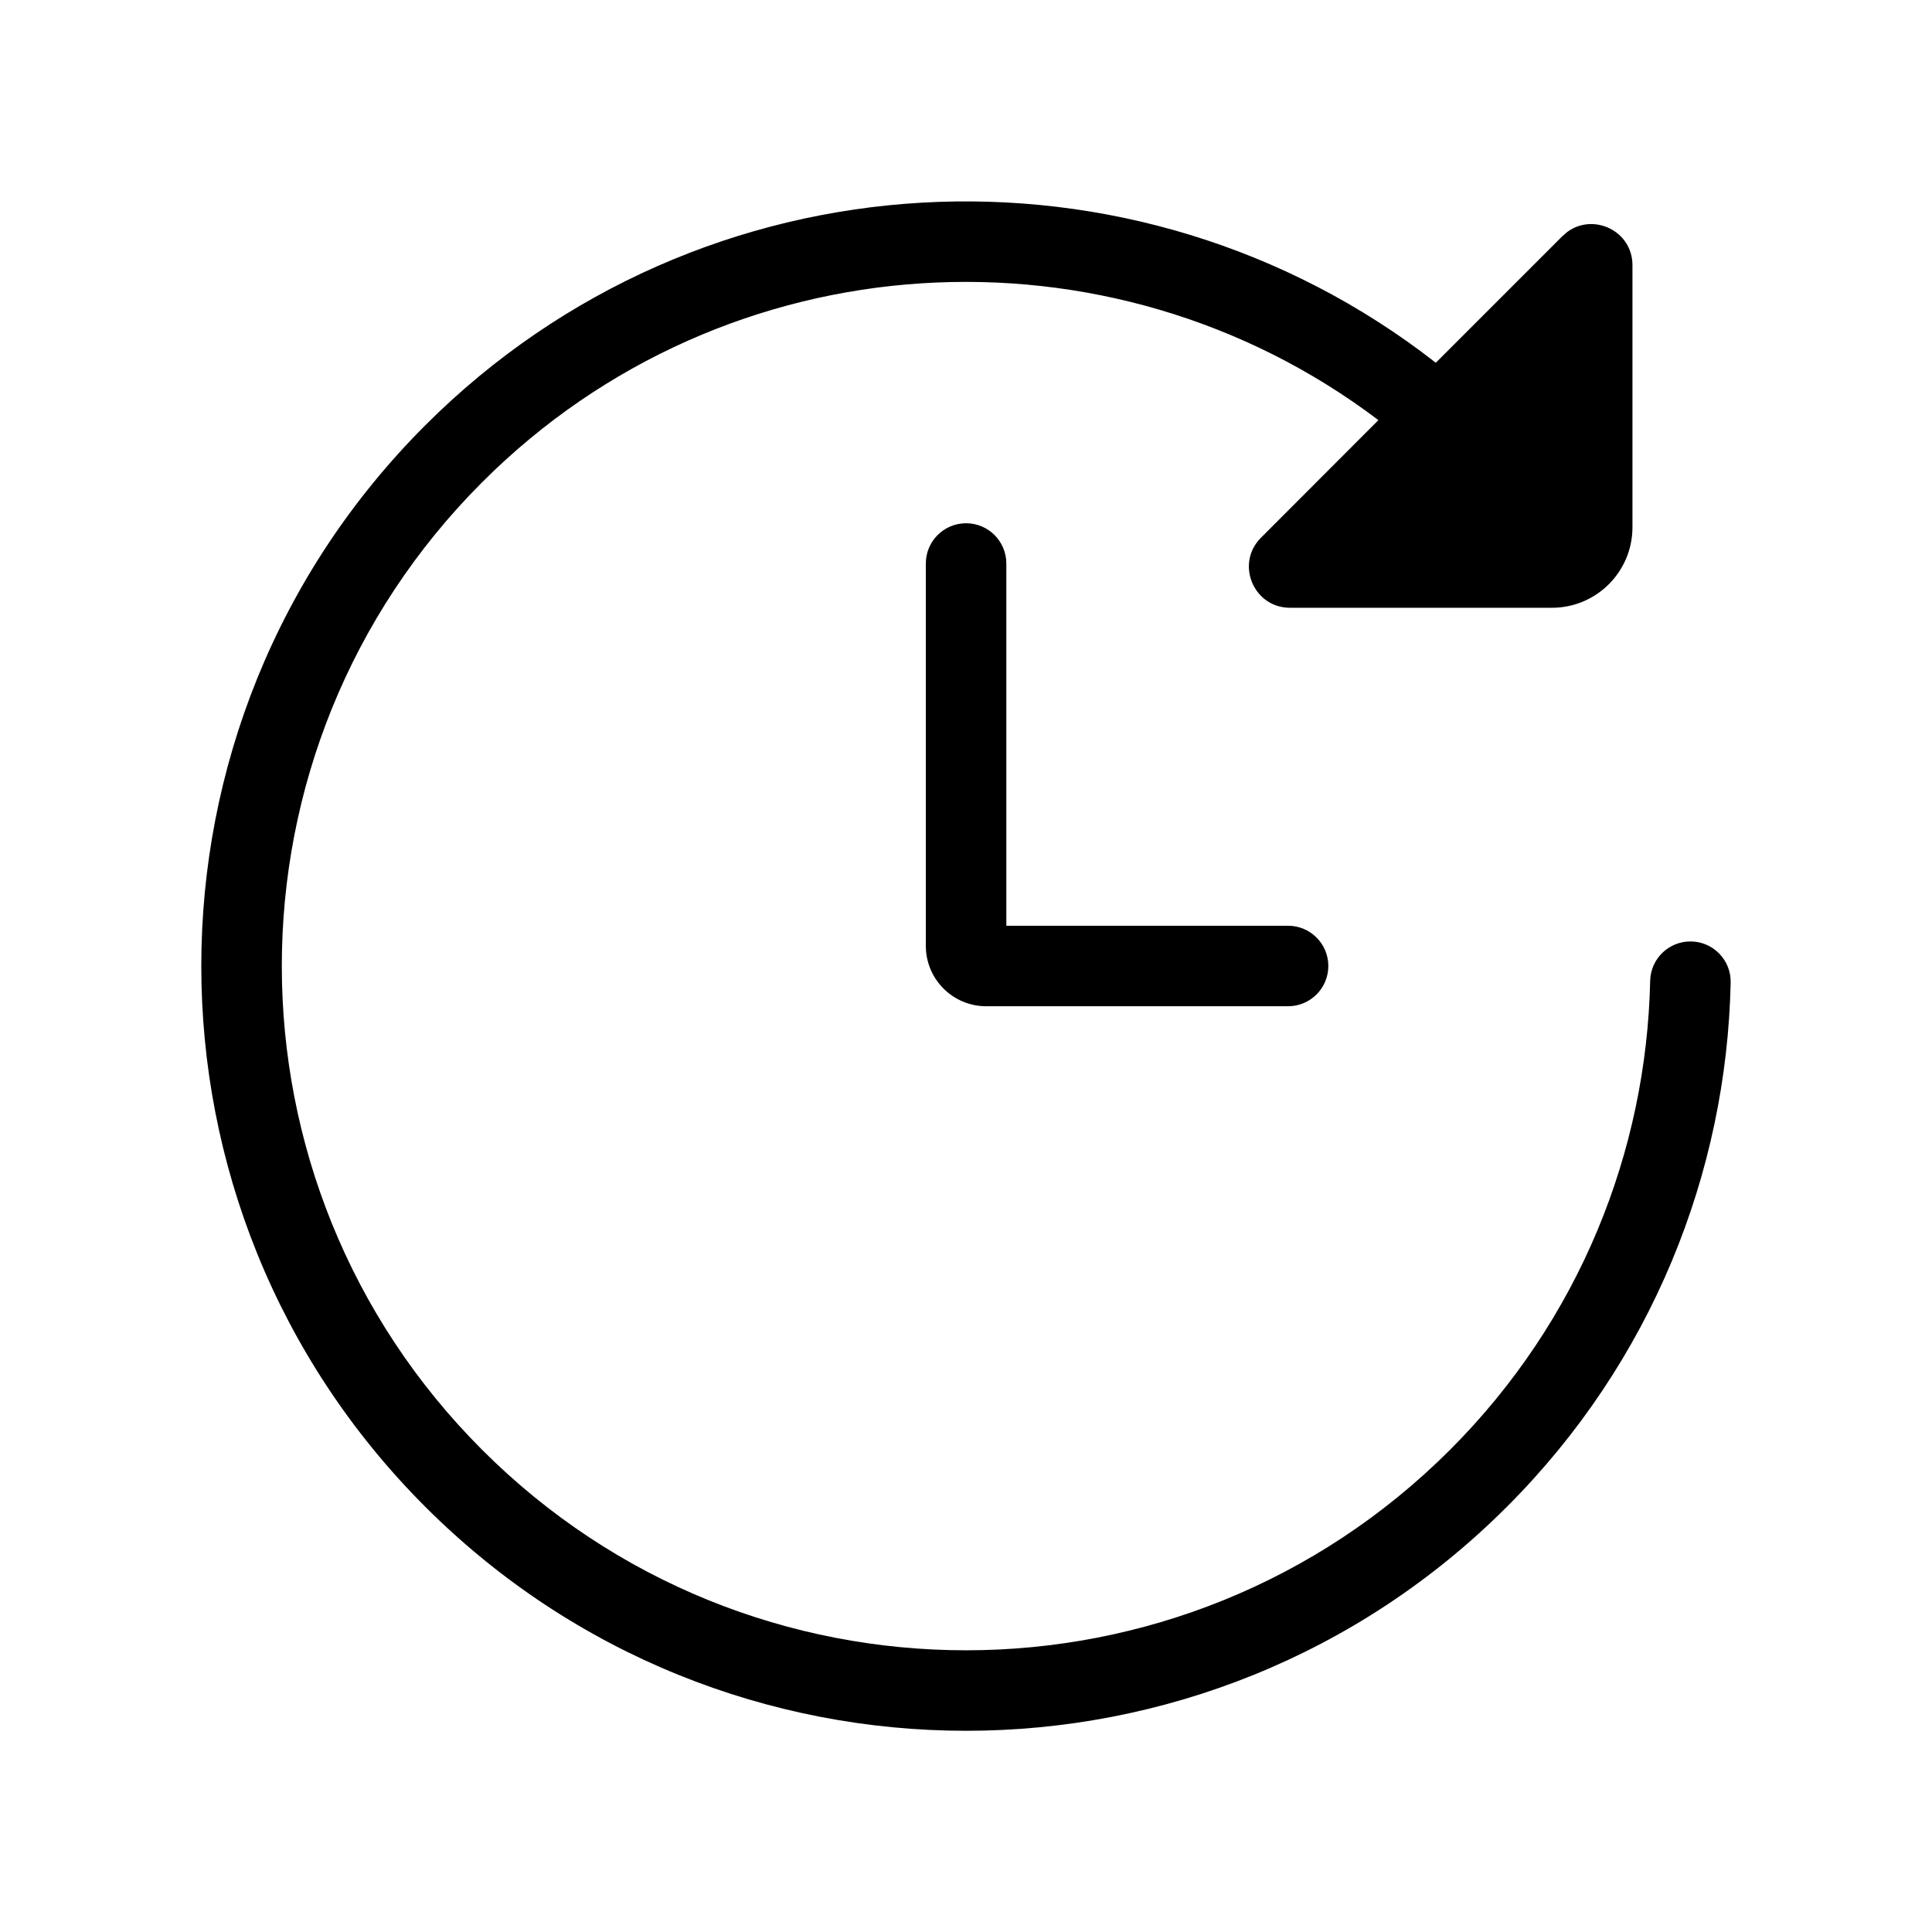
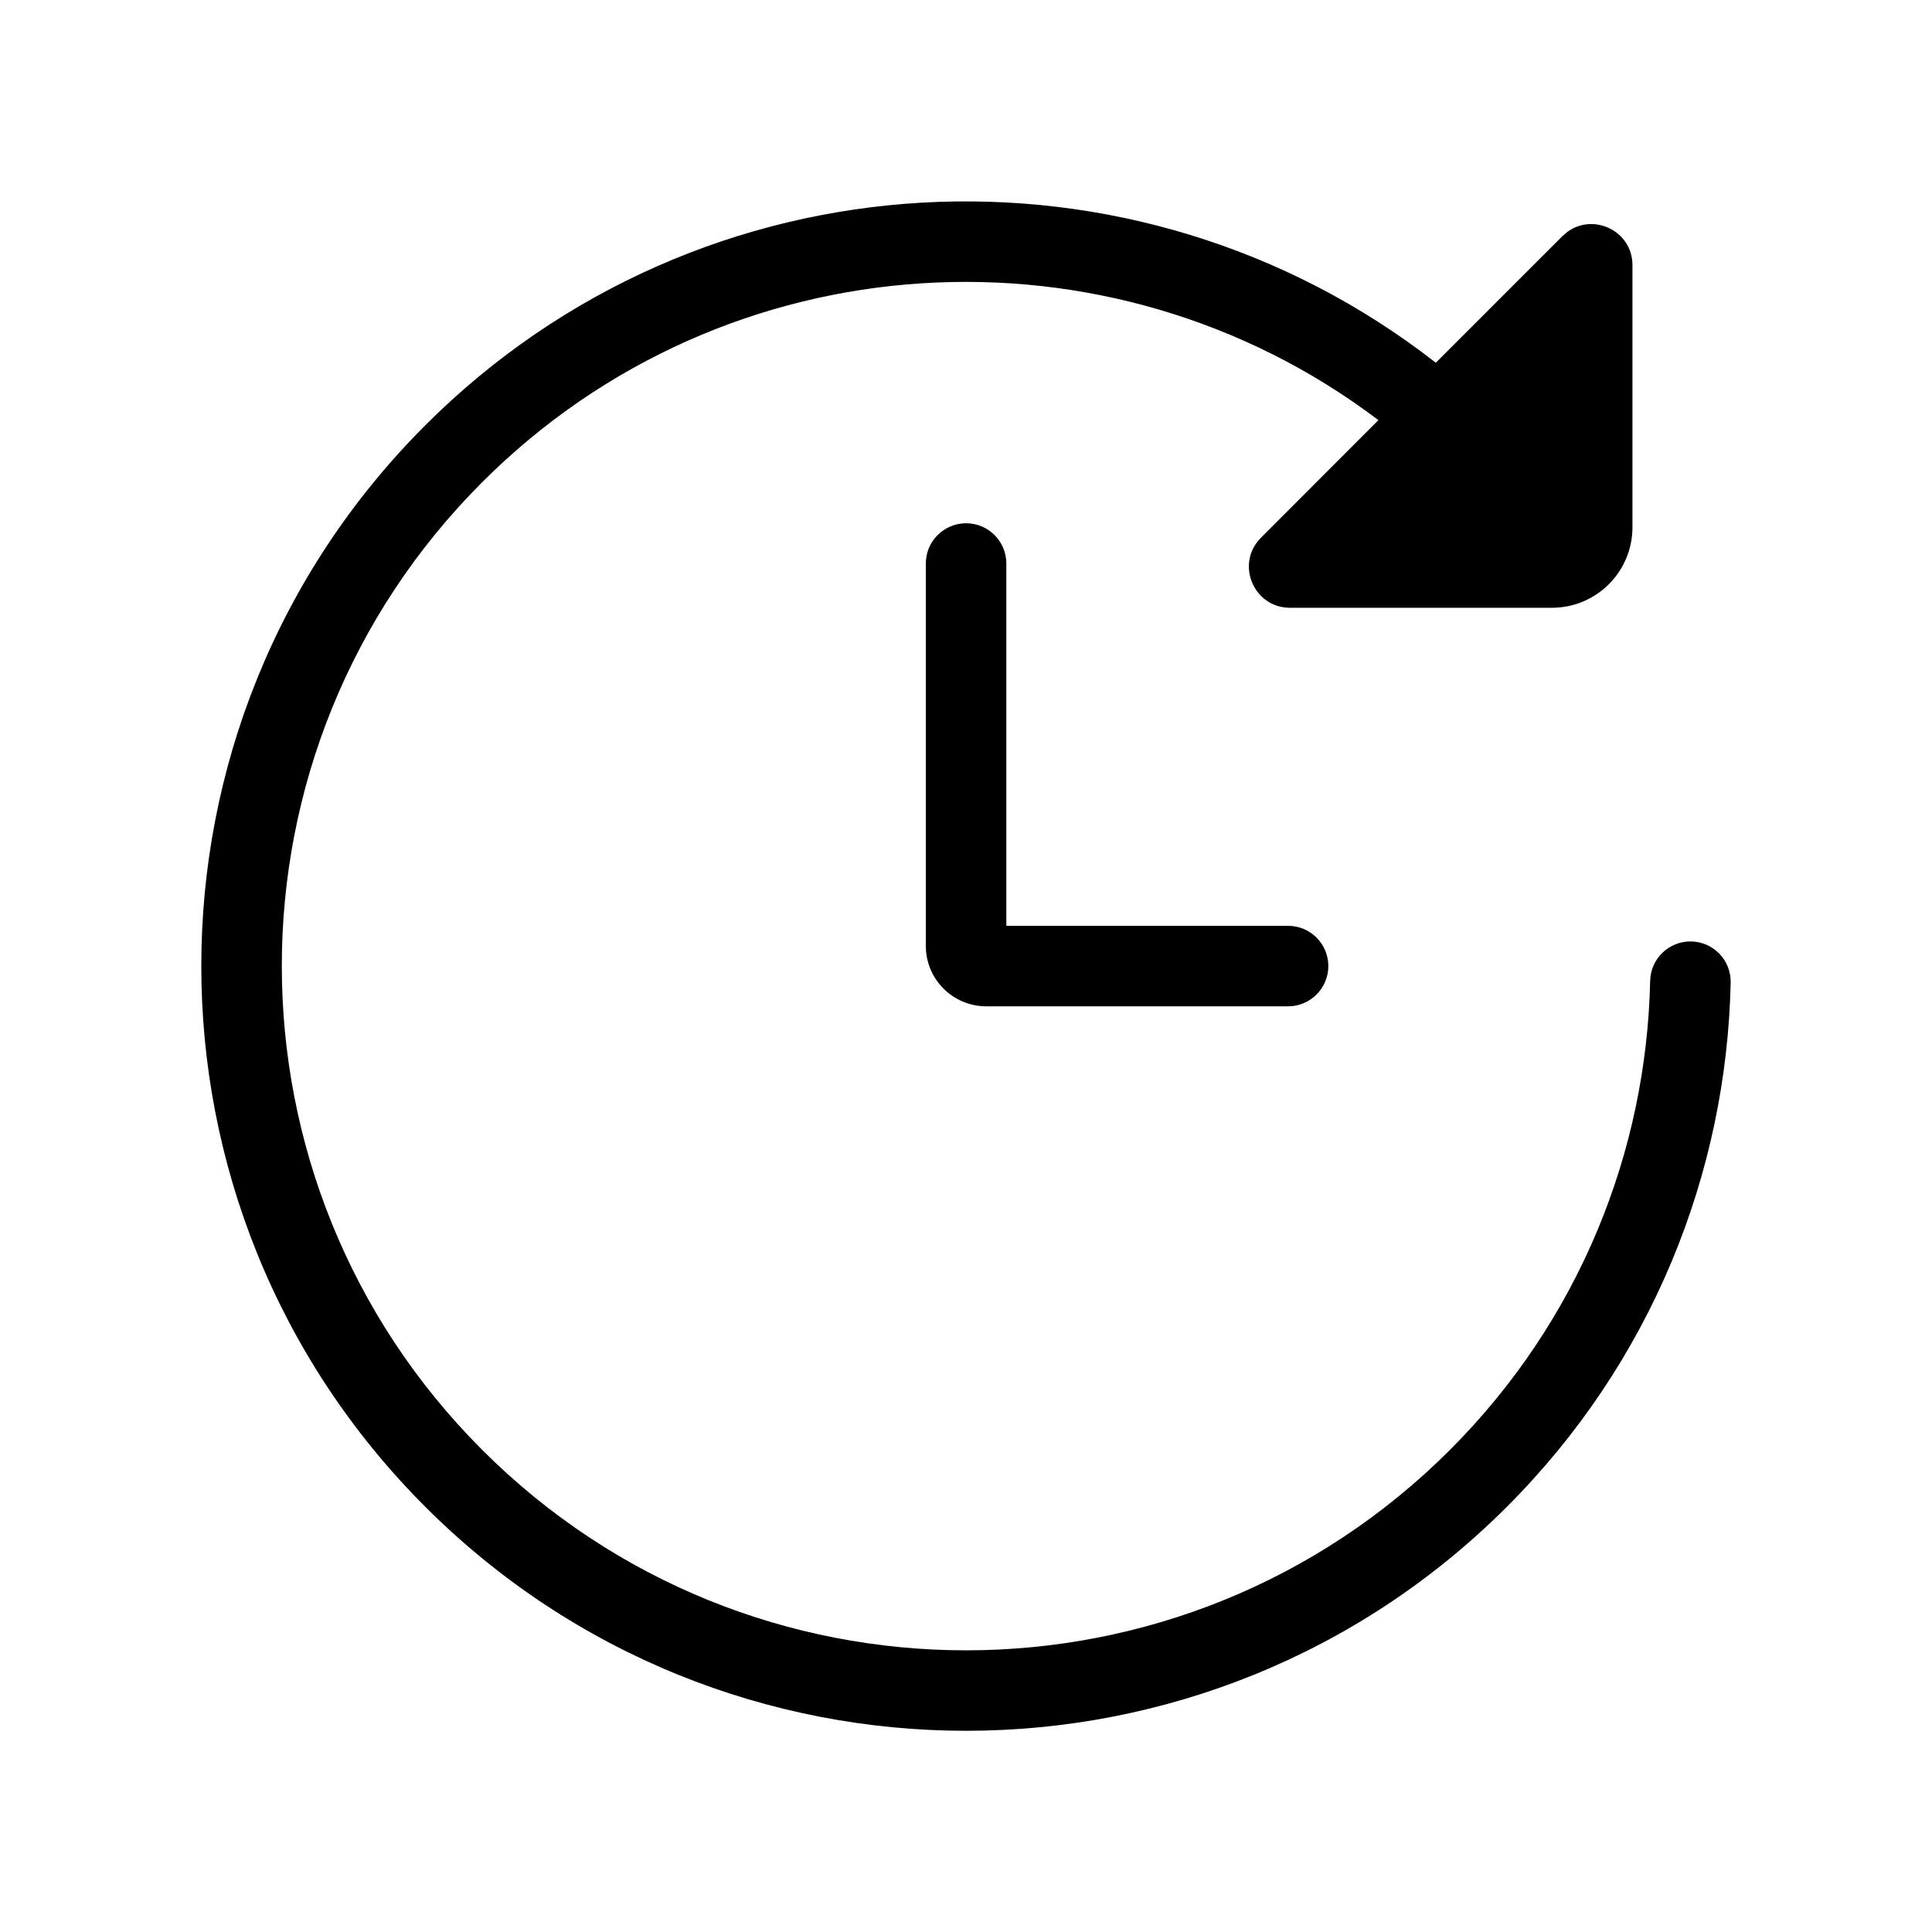
<svg xmlns="http://www.w3.org/2000/svg" width="24" height="24" viewBox="0 0 24 24" fill="none">
-   <path d="M5.283 5.283C8.712 1.854 14.108 1.597 17.836 4.506L19.408 2.934L19.471 2.88C19.796 2.642 20.279 2.868 20.279 3.294V6.55C20.279 7.102 19.831 7.55 19.279 7.55H16.025C15.571 7.55 15.343 7.001 15.664 6.68L17.123 5.219C13.792 2.697 9.028 2.952 5.99 5.99C2.671 9.309 2.671 14.692 5.99 18.011C9.309 21.331 14.692 21.33 18.012 18.011C19.625 16.398 20.453 14.298 20.499 12.184C20.505 11.908 20.734 11.689 21.01 11.695C21.286 11.701 21.505 11.93 21.499 12.206C21.448 14.567 20.521 16.916 18.719 18.718C15.009 22.428 8.993 22.428 5.283 18.718C1.573 15.008 1.573 8.993 5.283 5.283ZM12.001 6.5C12.277 6.5 12.501 6.724 12.501 7V11.5H16.001C16.277 11.5 16.501 11.724 16.501 12C16.501 12.276 16.277 12.5 16.001 12.5H12.251C11.837 12.5 11.501 12.164 11.501 11.75V7C11.501 6.724 11.725 6.5 12.001 6.5Z" fill="black" />
+   <path d="M5.283 5.283C8.712 1.854 14.108 1.597 17.836 4.506L19.408 2.934L19.471 2.88C19.796 2.642 20.279 2.868 20.279 3.294V6.55C20.279 7.102 19.831 7.55 19.279 7.55H16.025C15.571 7.55 15.343 7.001 15.664 6.68L17.123 5.219C13.792 2.697 9.028 2.952 5.99 5.99C2.671 9.309 2.671 14.692 5.99 18.011C9.309 21.331 14.692 21.331 18.012 18.011C19.625 16.398 20.453 14.298 20.499 12.184C20.505 11.908 20.734 11.689 21.01 11.695C21.286 11.701 21.505 11.93 21.499 12.206C21.448 14.567 20.521 16.916 18.719 18.718C15.009 22.428 8.993 22.428 5.283 18.718C1.573 15.008 1.573 8.993 5.283 5.283ZM12.001 6.5C12.277 6.5 12.501 6.724 12.501 7V11.501H16.001C16.277 11.501 16.501 11.724 16.501 12.001C16.501 12.277 16.277 12.501 16.001 12.501H12.251C11.837 12.5 11.501 12.165 11.501 11.751V7C11.501 6.724 11.725 6.501 12.001 6.5Z" fill="black" />
</svg>
